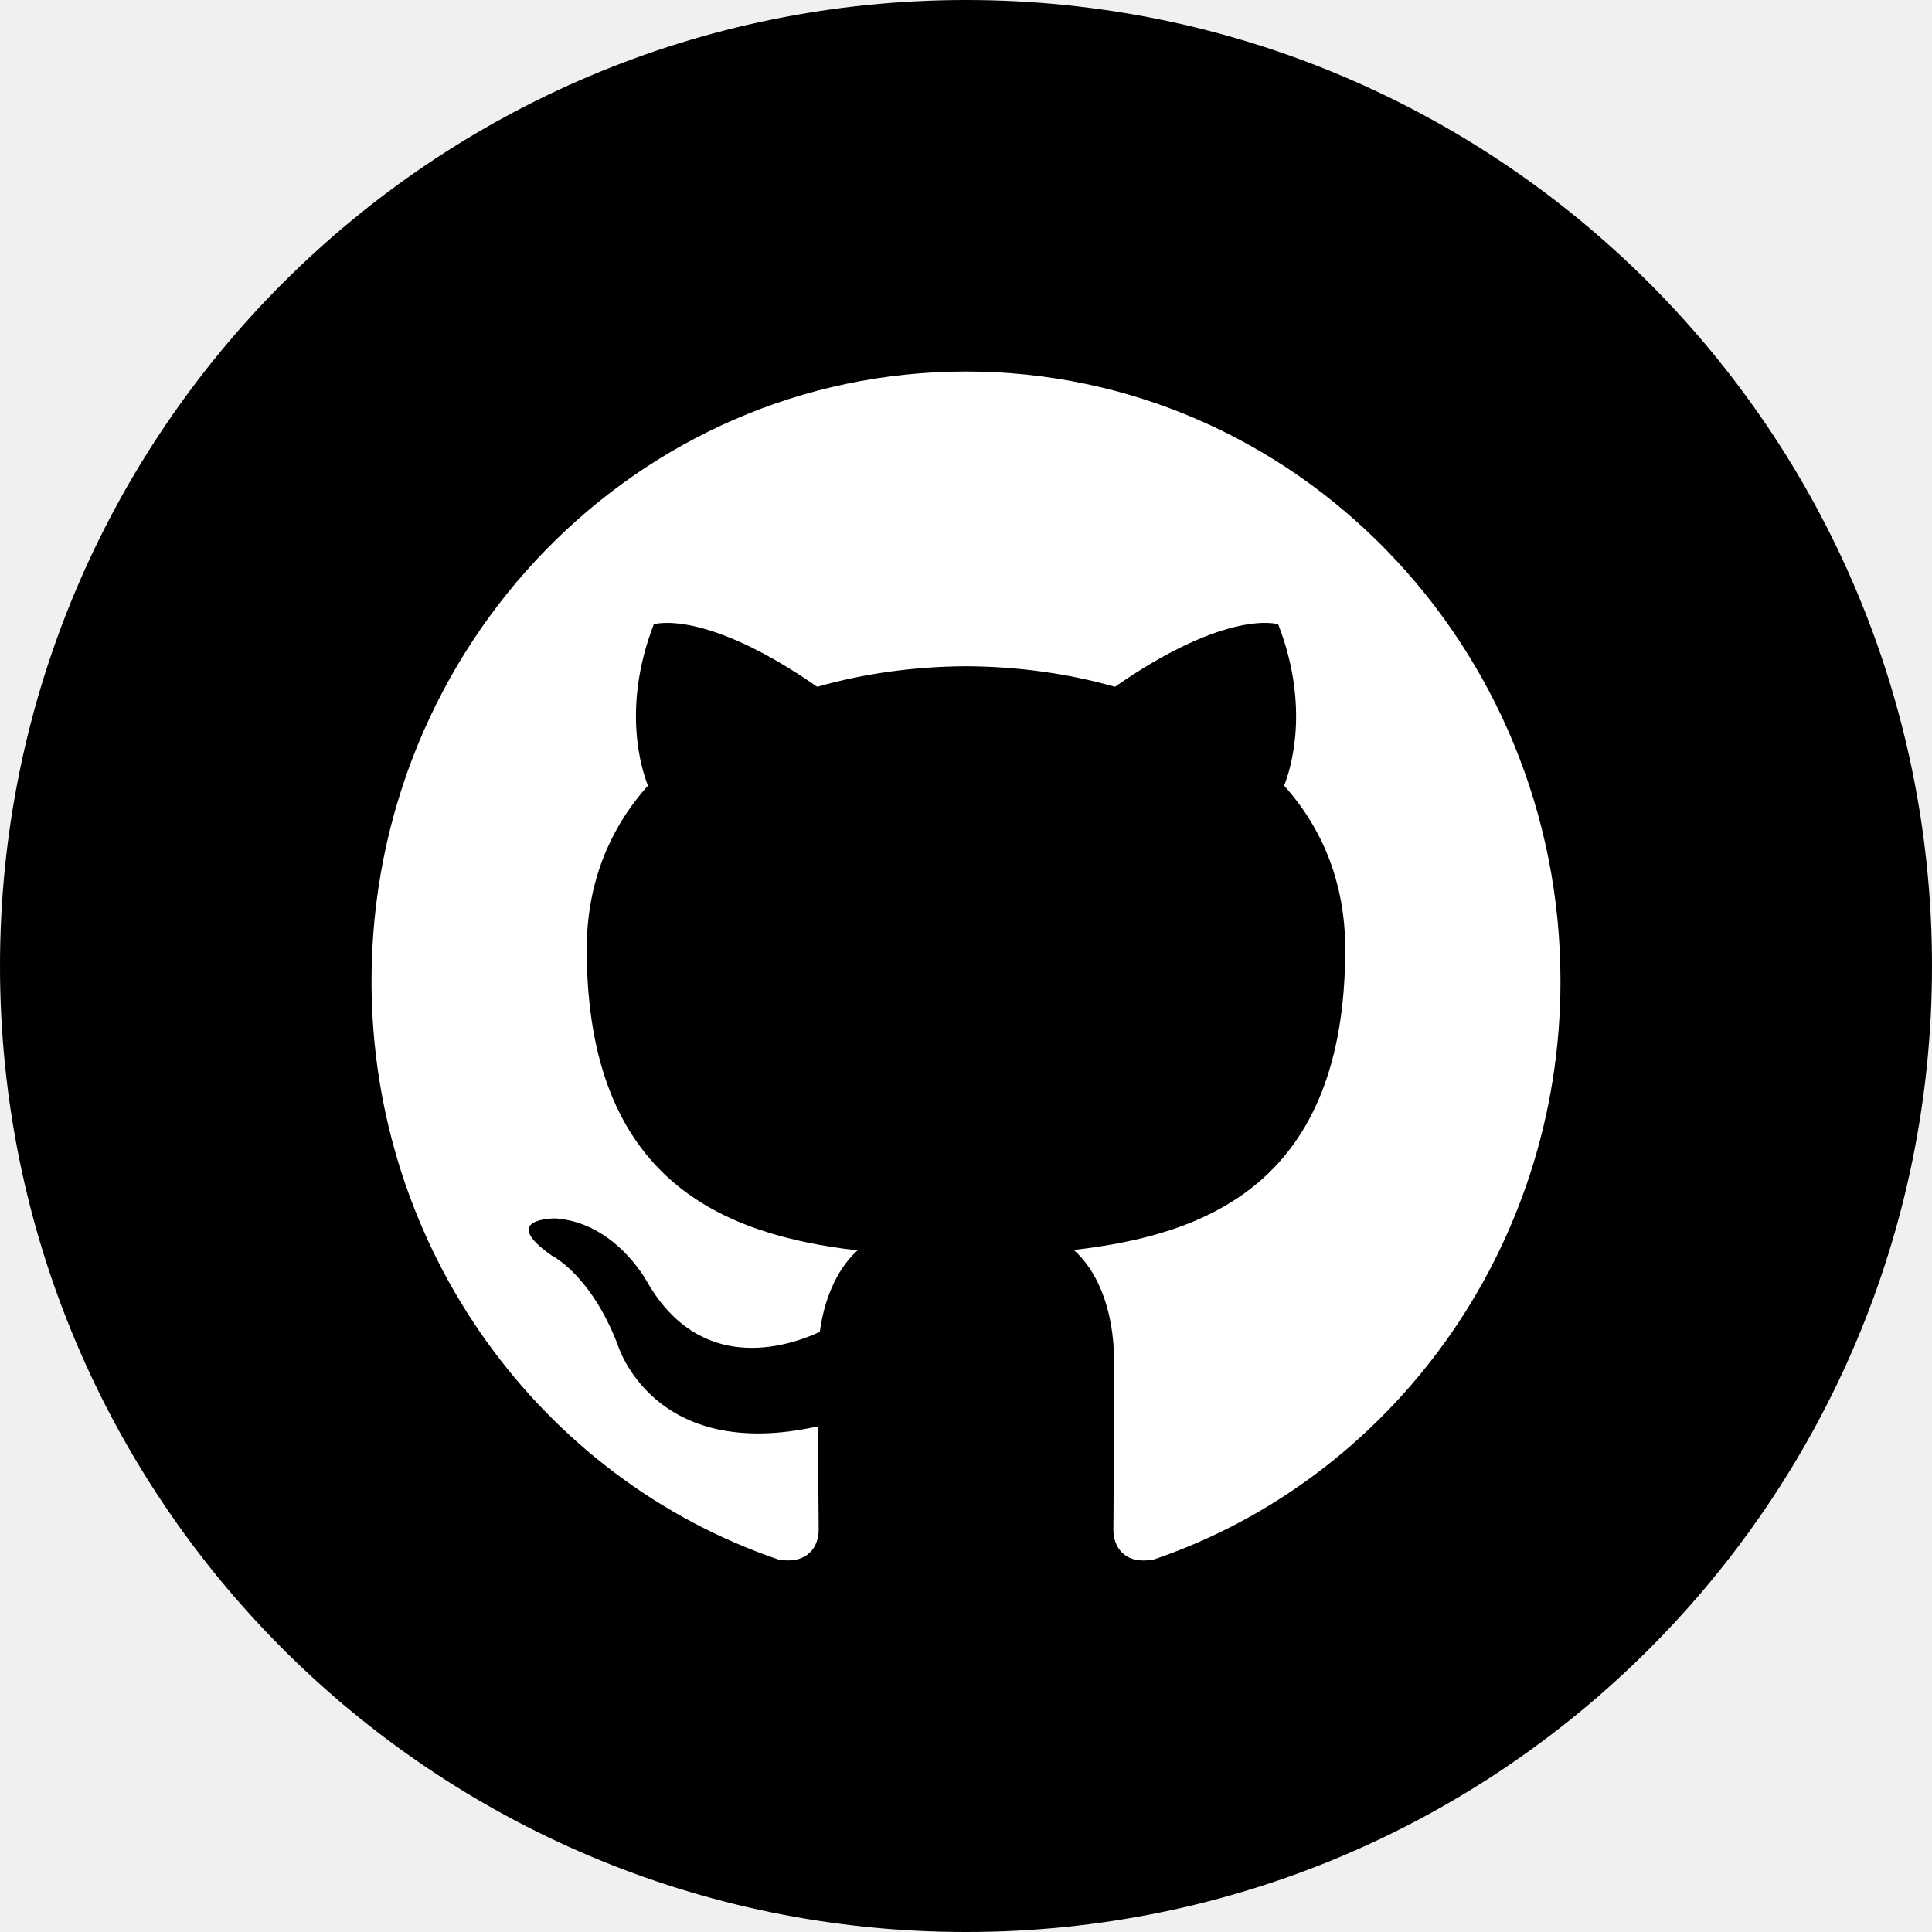
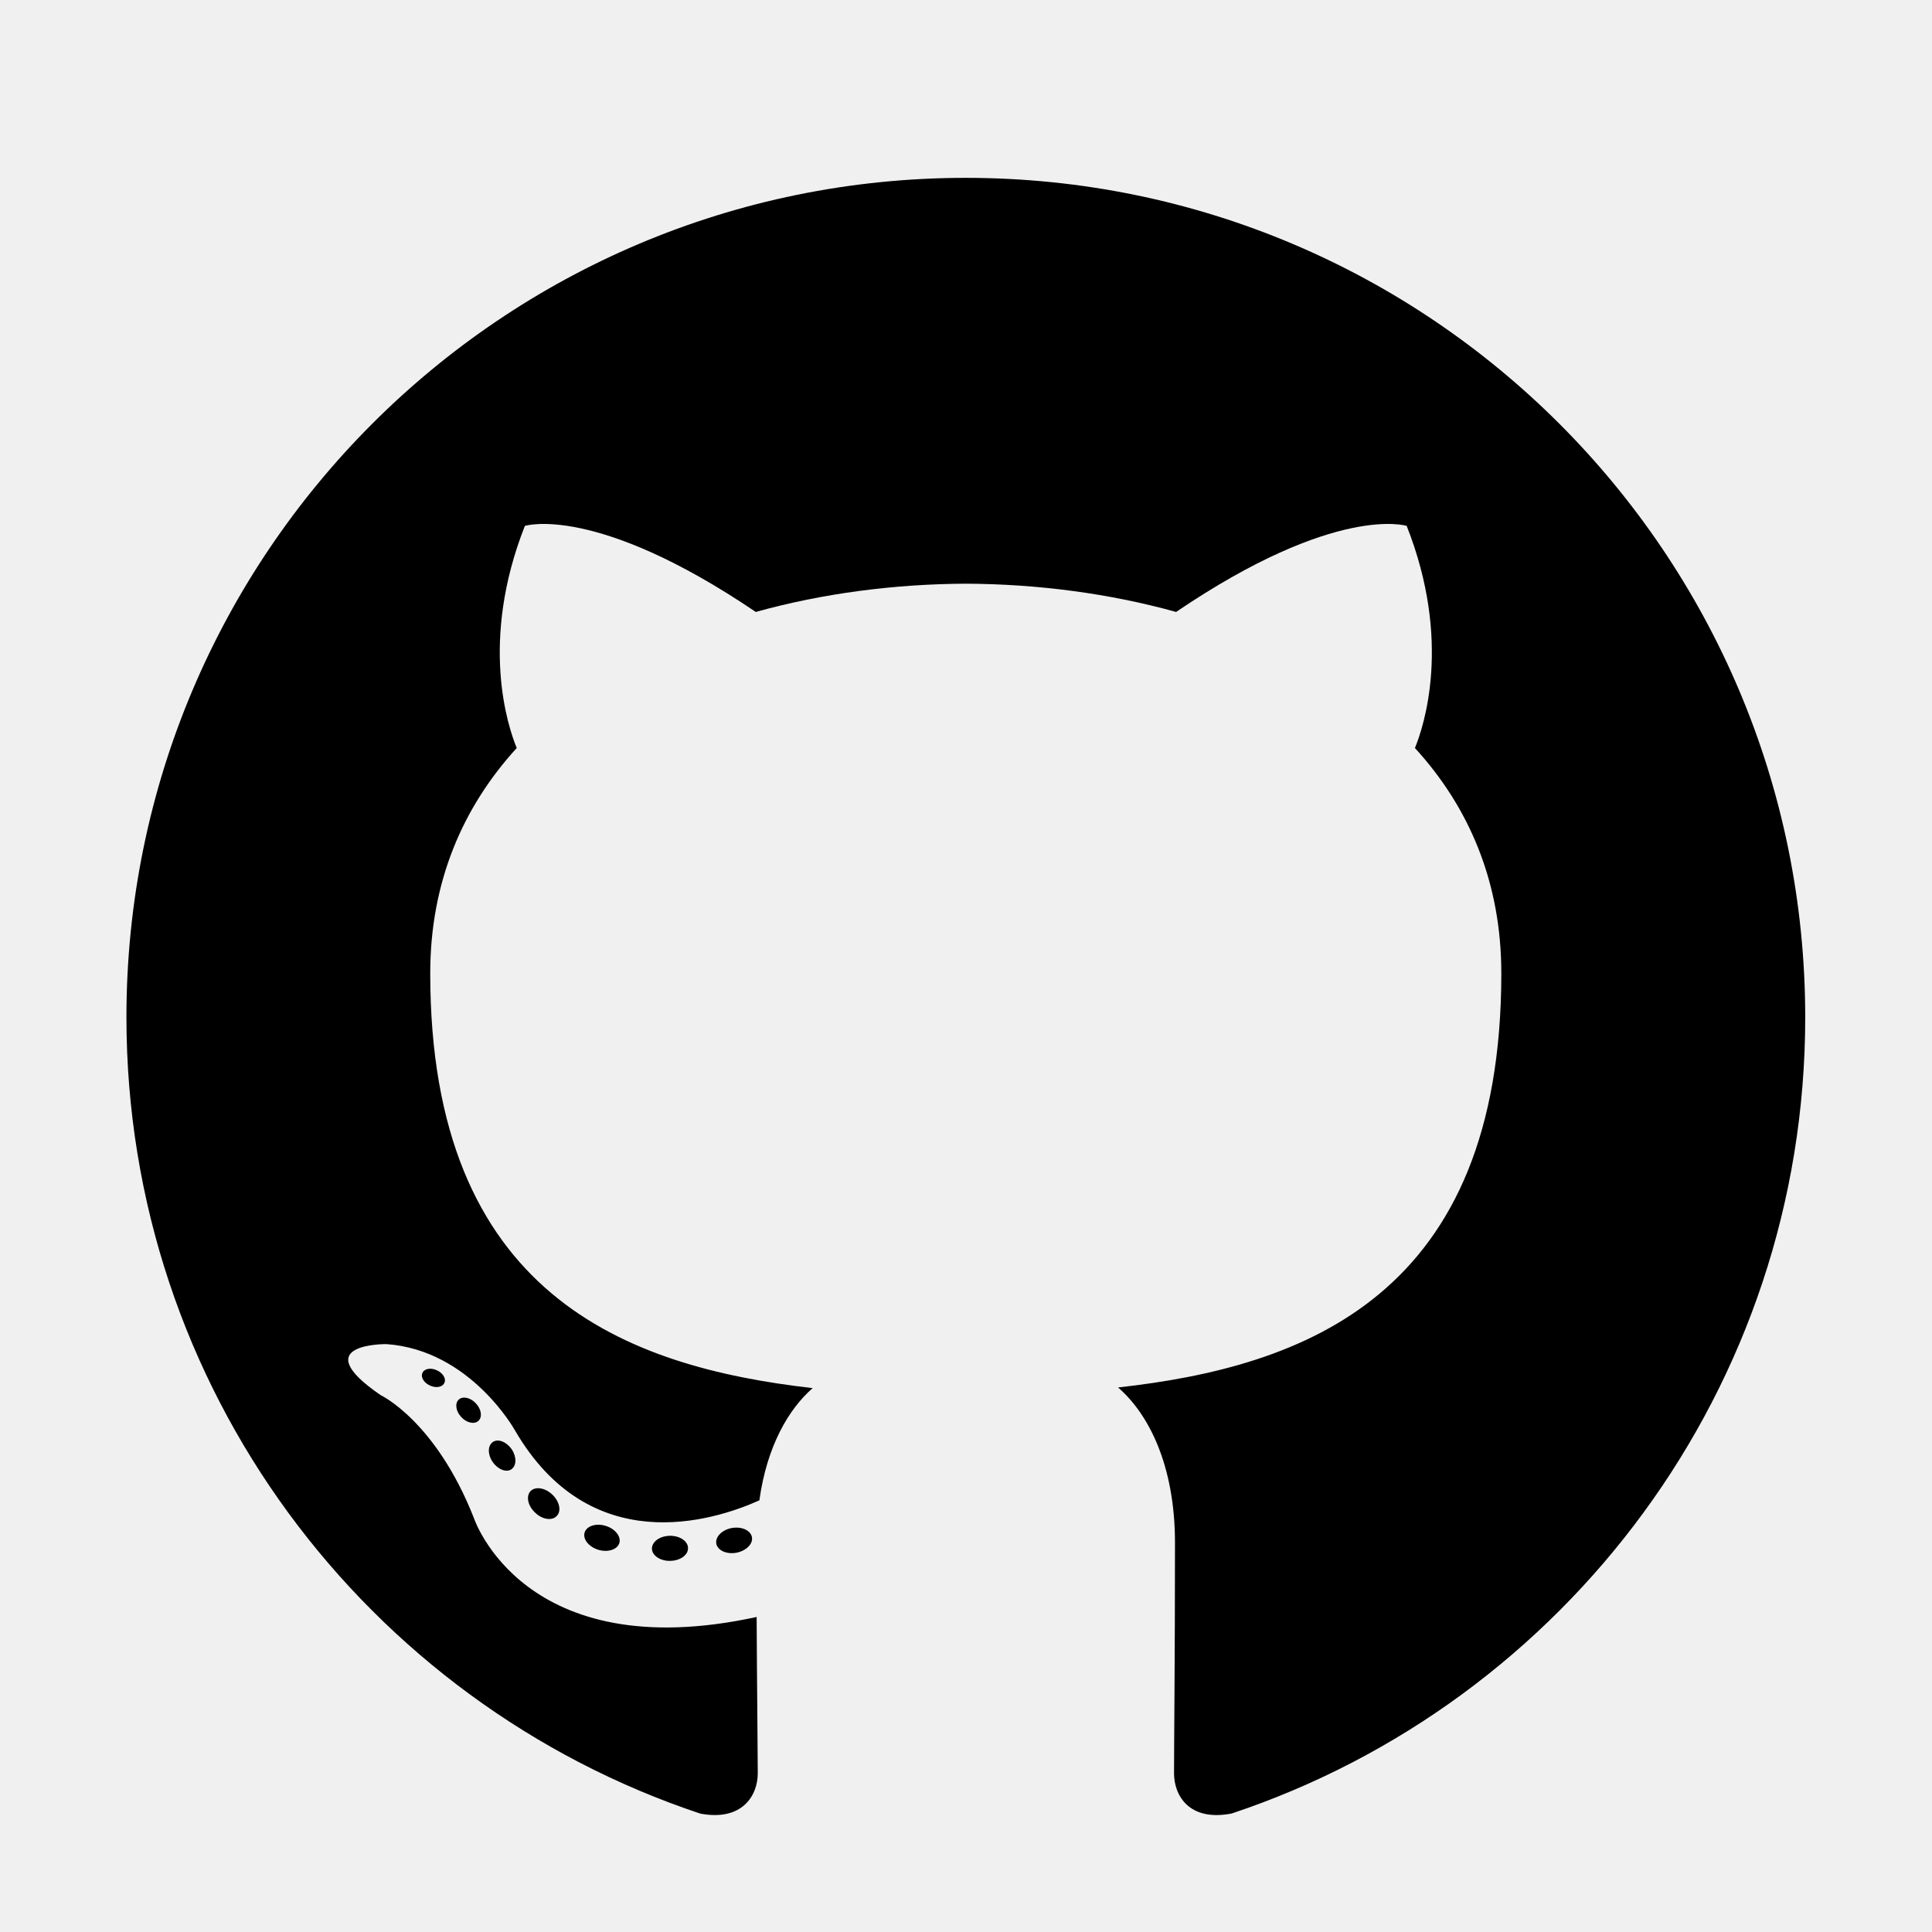
- <svg xmlns="http://www.w3.org/2000/svg" height="60px" version="1.1" viewBox="0 0 60 60" width="60px">
-   <defs />
-   <g fill="none" fill-rule="evenodd" id="black" stroke="none" stroke-width="1">
-     <g id="github">
-       <path d="M30,60 C46.569,60 60,46.569 60,30 C60,13.431 46.569,0 30,0 C13.431,0 0,13.431 0,30 C0,46.569 13.431,60 30,60 Z" fill="#000000" />
-       <path d="M25.425,47.517 C25.425,47.067 25.409,45.877 25.4,44.297 C20.265,45.44 19.182,41.759 19.182,41.759 C18.342,39.572 17.131,38.99 17.131,38.99 C15.455,37.815 17.258,37.839 17.258,37.839 C19.111,37.973 20.086,39.79 20.086,39.79 C21.733,42.683 24.406,41.848 25.459,41.364 C25.627,40.14 26.104,39.306 26.631,38.833 C22.532,38.355 18.222,36.731 18.222,29.477 C18.222,27.411 18.941,25.721 20.122,24.398 C19.933,23.919 19.298,21.995 20.304,19.388 C20.304,19.388 21.854,18.879 25.38,21.329 C26.852,20.909 28.432,20.698 30.003,20.691 C31.57,20.698 33.149,20.909 34.625,21.329 C38.148,18.879 39.696,19.388 39.696,19.388 C40.704,21.993 40.07,23.918 39.88,24.398 C41.063,25.721 41.777,27.411 41.777,29.477 C41.777,36.749 37.46,38.349 33.347,38.818 C34.011,39.402 34.601,40.557 34.601,42.324 C34.601,44.855 34.577,46.896 34.577,47.517 C34.577,48.024 34.91,48.612 35.847,48.427 C43.177,45.919 48.462,38.828 48.462,30.468 C48.462,20.013 40.195,11.538 29.999,11.538 C19.805,11.538 11.538,20.013 11.538,30.468 C11.54,38.831 16.829,45.926 24.165,48.429 C25.088,48.602 25.425,48.018 25.425,47.517 Z" fill="#FFFFFF" />
-     </g>
+ <svg xmlns="http://www.w3.org/2000/svg" enable-background="new -1163 1657.697 56.693 56.693" height="56.693px" id="Layer_1" version="1.1" viewBox="-1163 1657.697 56.693 56.693" width="56.693px" xml:space="preserve">
+   <g>
+     <path clip-rule="evenodd" d="M-1134.66,1662.916c-13.601,0-24.63,11.027-24.63,24.63   c0,10.882,7.057,20.114,16.843,23.371c1.231,0.228,1.683-0.534,1.683-1.185c0-0.587-0.023-2.528-0.033-4.586   c-6.852,1.49-8.298-2.906-8.298-2.906c-1.121-2.847-2.735-3.604-2.735-3.604   c-2.235-1.529,0.169-1.497,0.169-1.497c2.473,0.174,3.776,2.538,3.776,2.538c2.197,3.765,5.762,2.676,7.168,2.047   c0.221-1.592,0.859-2.679,1.564-3.294c-5.471-0.623-11.222-2.735-11.222-12.172c0-2.689,0.962-4.886,2.538-6.611   c-0.256-0.621-1.099-3.126,0.239-6.518c0,0,2.068-0.662,6.775,2.525c1.965-0.546,4.072-0.82,6.165-0.829   c2.093,0.009,4.202,0.283,6.17,0.829c4.701-3.187,6.766-2.525,6.766-2.525c1.341,3.393,0.497,5.898,0.242,6.518   c1.579,1.725,2.535,3.922,2.535,6.611c0,9.46-5.762,11.543-11.246,12.153c0.883,0.764,1.67,2.263,1.67,4.561   c0,3.296-0.028,5.948-0.028,6.759c0,0.656,0.443,1.424,1.692,1.182c9.781-3.26,16.83-12.49,16.83-23.368   C-1110.03,1673.943-1121.057,1662.916-1134.66,1662.916z" fill-rule="evenodd" />
+     <path d="M-1149.961,1698.279c-0.054,0.123-0.247,0.159-0.422,0.075c-0.179-0.08-0.279-0.247-0.221-0.37   c0.053-0.126,0.246-0.161,0.424-0.077C-1150.001,1697.988-1149.899,1698.157-1149.961,1698.279L-1149.961,1698.279z    M-1150.264,1698.055" />
+     <path d="M-1148.963,1699.392c-0.117,0.109-0.347,0.058-0.503-0.114c-0.161-0.172-0.191-0.402-0.072-0.512   c0.121-0.109,0.344-0.058,0.505,0.114C-1148.872,1699.054-1148.841,1699.282-1148.963,1699.392L-1148.963,1699.392z    M-1149.198,1699.14" />
+     <path d="M-1147.992,1700.811c-0.151,0.105-0.398,0.007-0.55-0.212c-0.151-0.219-0.151-0.482,0.004-0.587   c0.153-0.105,0.396-0.01,0.55,0.207C-1147.838,1700.441-1147.838,1700.703-1147.992,1700.811L-1147.992,1700.811z    M-1147.992,1700.811" />
+     <path d="M-1146.662,1702.181c-0.135,0.149-0.423,0.109-0.633-0.095c-0.215-0.198-0.275-0.48-0.14-0.629   c0.137-0.149,0.426-0.107,0.638,0.094C-1146.583,1701.75-1146.518,1702.034-1146.662,1702.181L-1146.662,1702.181z    M-1146.662,1702.181" />
+     <path d="M-1144.826,1702.977c-0.06,0.193-0.337,0.28-0.615,0.198c-0.279-0.085-0.461-0.31-0.405-0.505   c0.058-0.194,0.336-0.285,0.617-0.198C-1144.951,1702.556-1144.769,1702.781-1144.826,1702.977L-1144.826,1702.977z    M-1144.826,1702.977" />
+     <path d="M-1142.811,1703.124c0.007,0.203-0.23,0.372-0.523,0.375c-0.294,0.007-0.533-0.158-0.536-0.358   c0-0.205,0.231-0.372,0.526-0.377C-1143.051,1702.759-1142.811,1702.923-1142.811,1703.124L-1142.811,1703.124z    M-1142.811,1703.124" />
+     <path d="M-1140.935,1702.805c0.035,0.198-0.169,0.402-0.459,0.456c-0.286,0.053-0.55-0.07-0.587-0.267   c-0.035-0.203,0.172-0.407,0.457-0.459C-1141.233,1702.485-1140.972,1702.604-1140.935,1702.805L-1140.935,1702.805z    M-1140.935,1702.805" />
  </g>
</svg>
